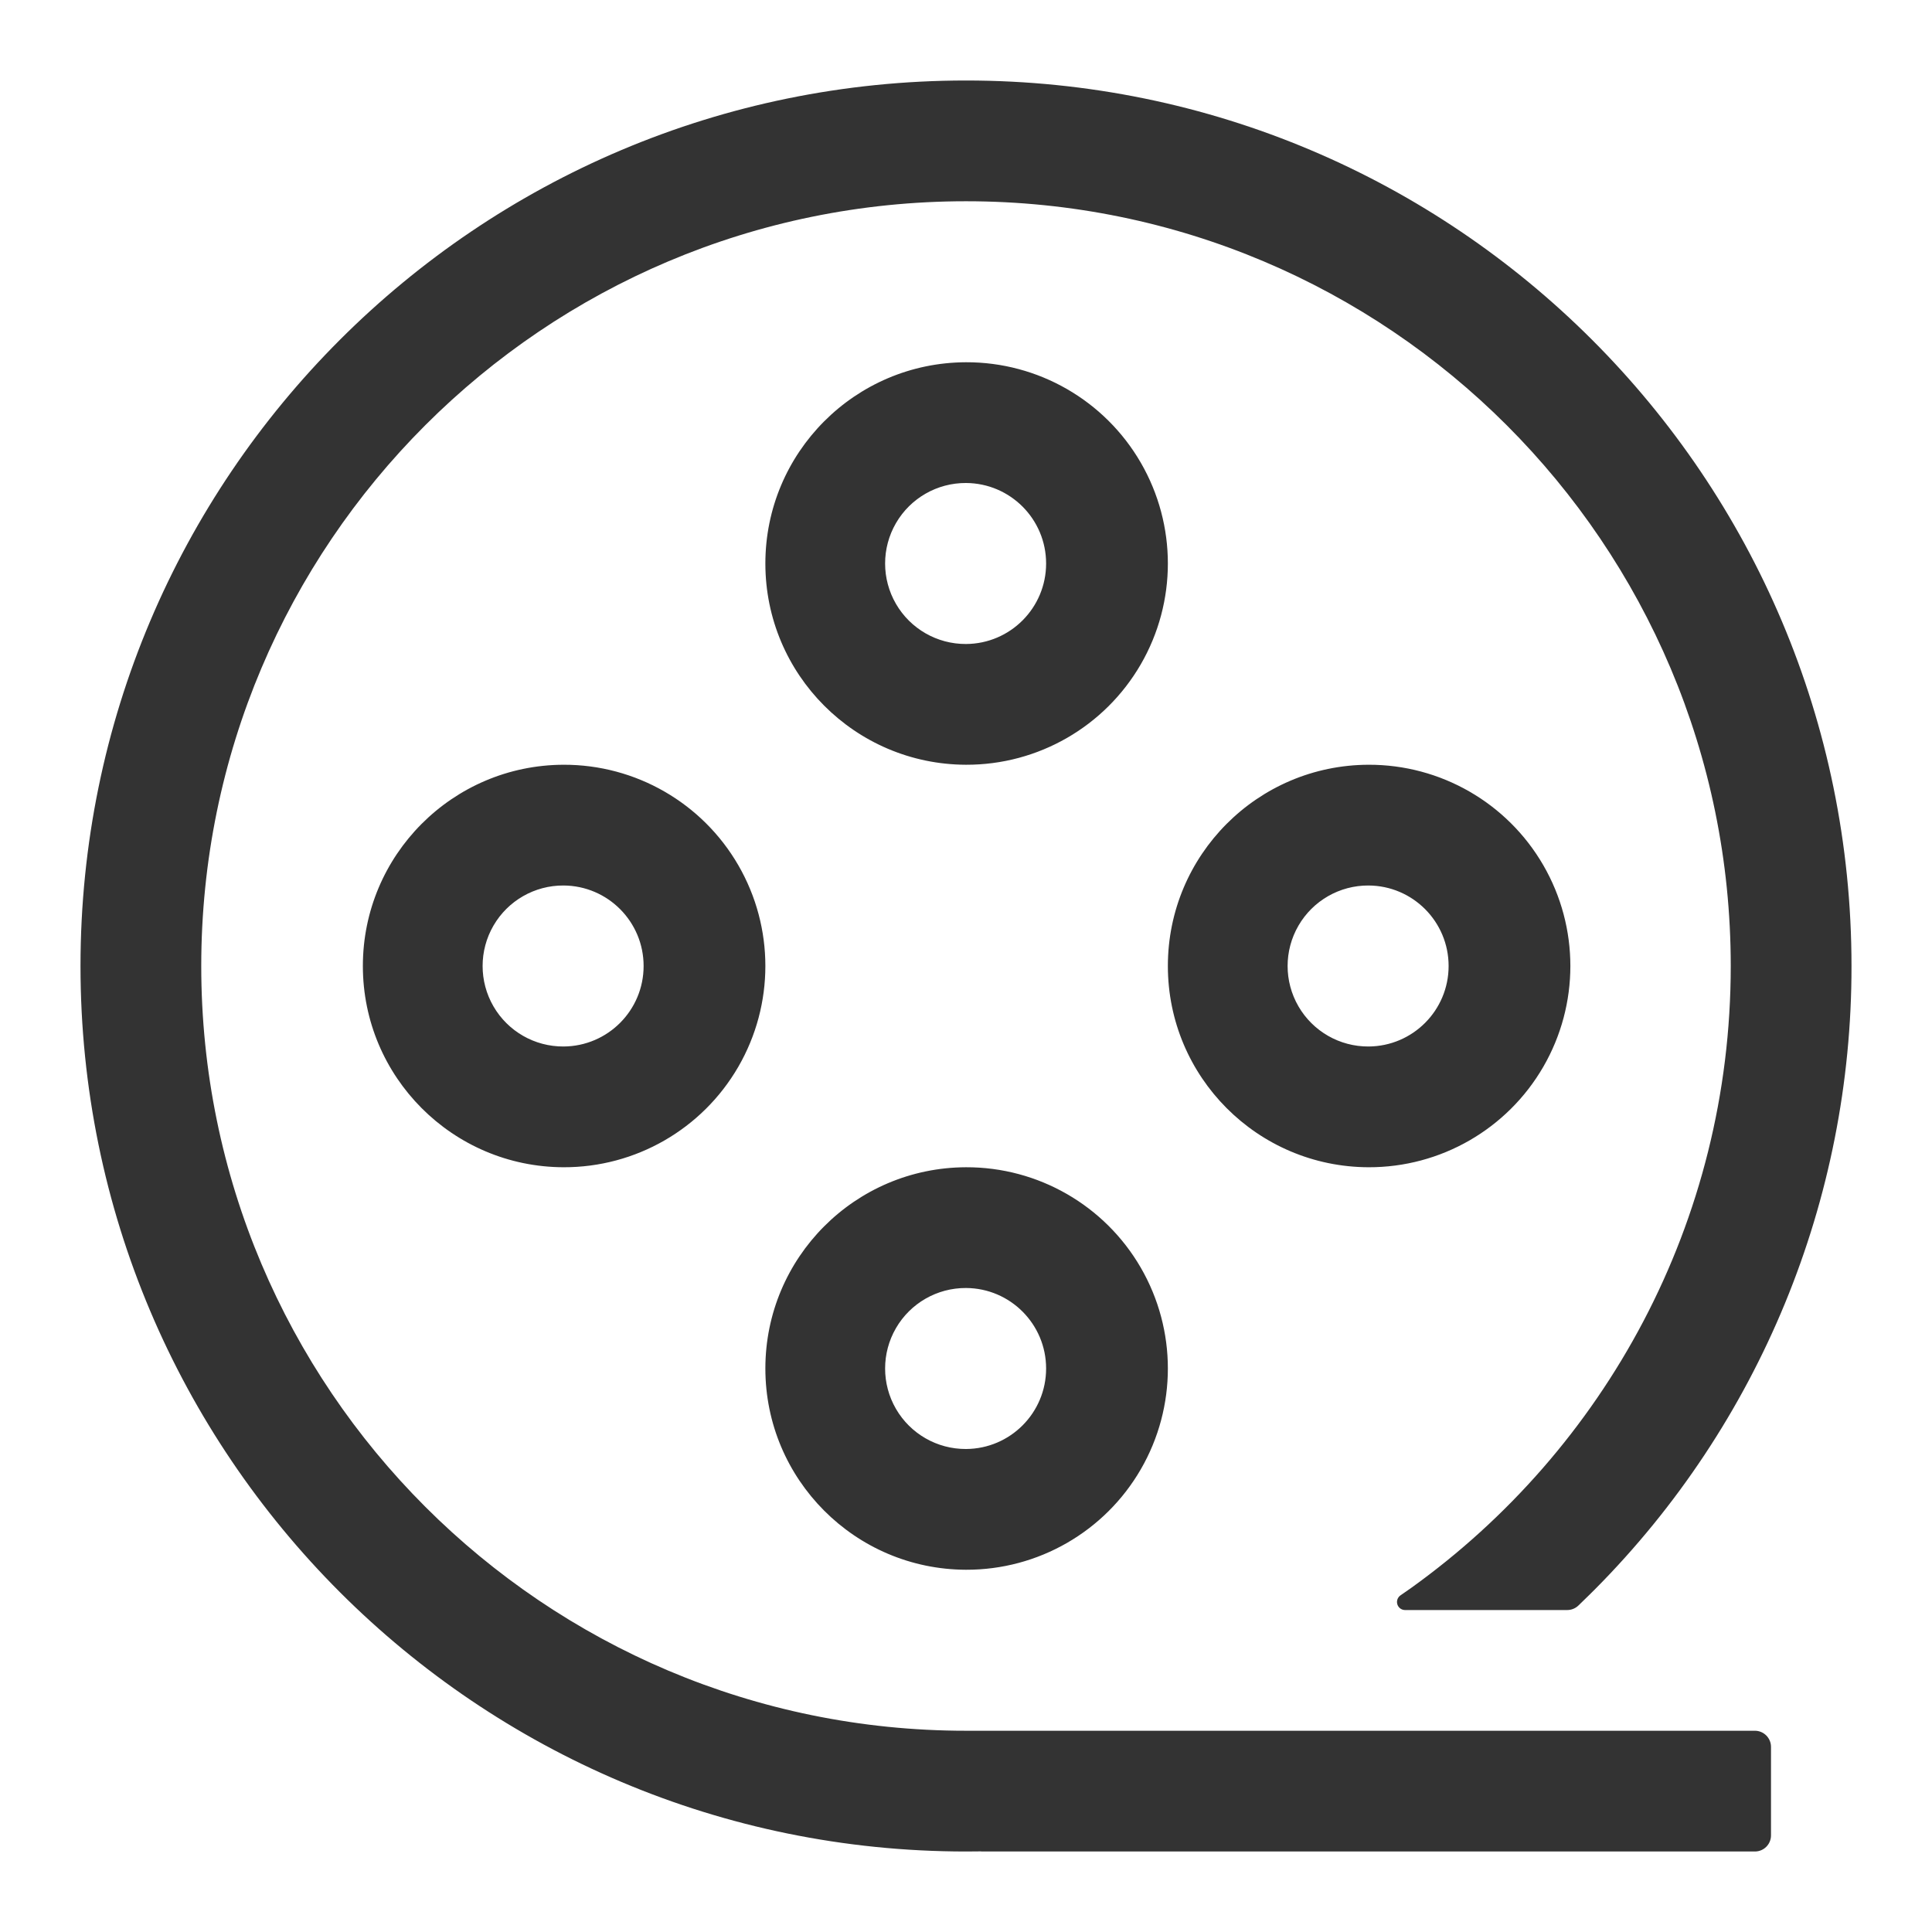
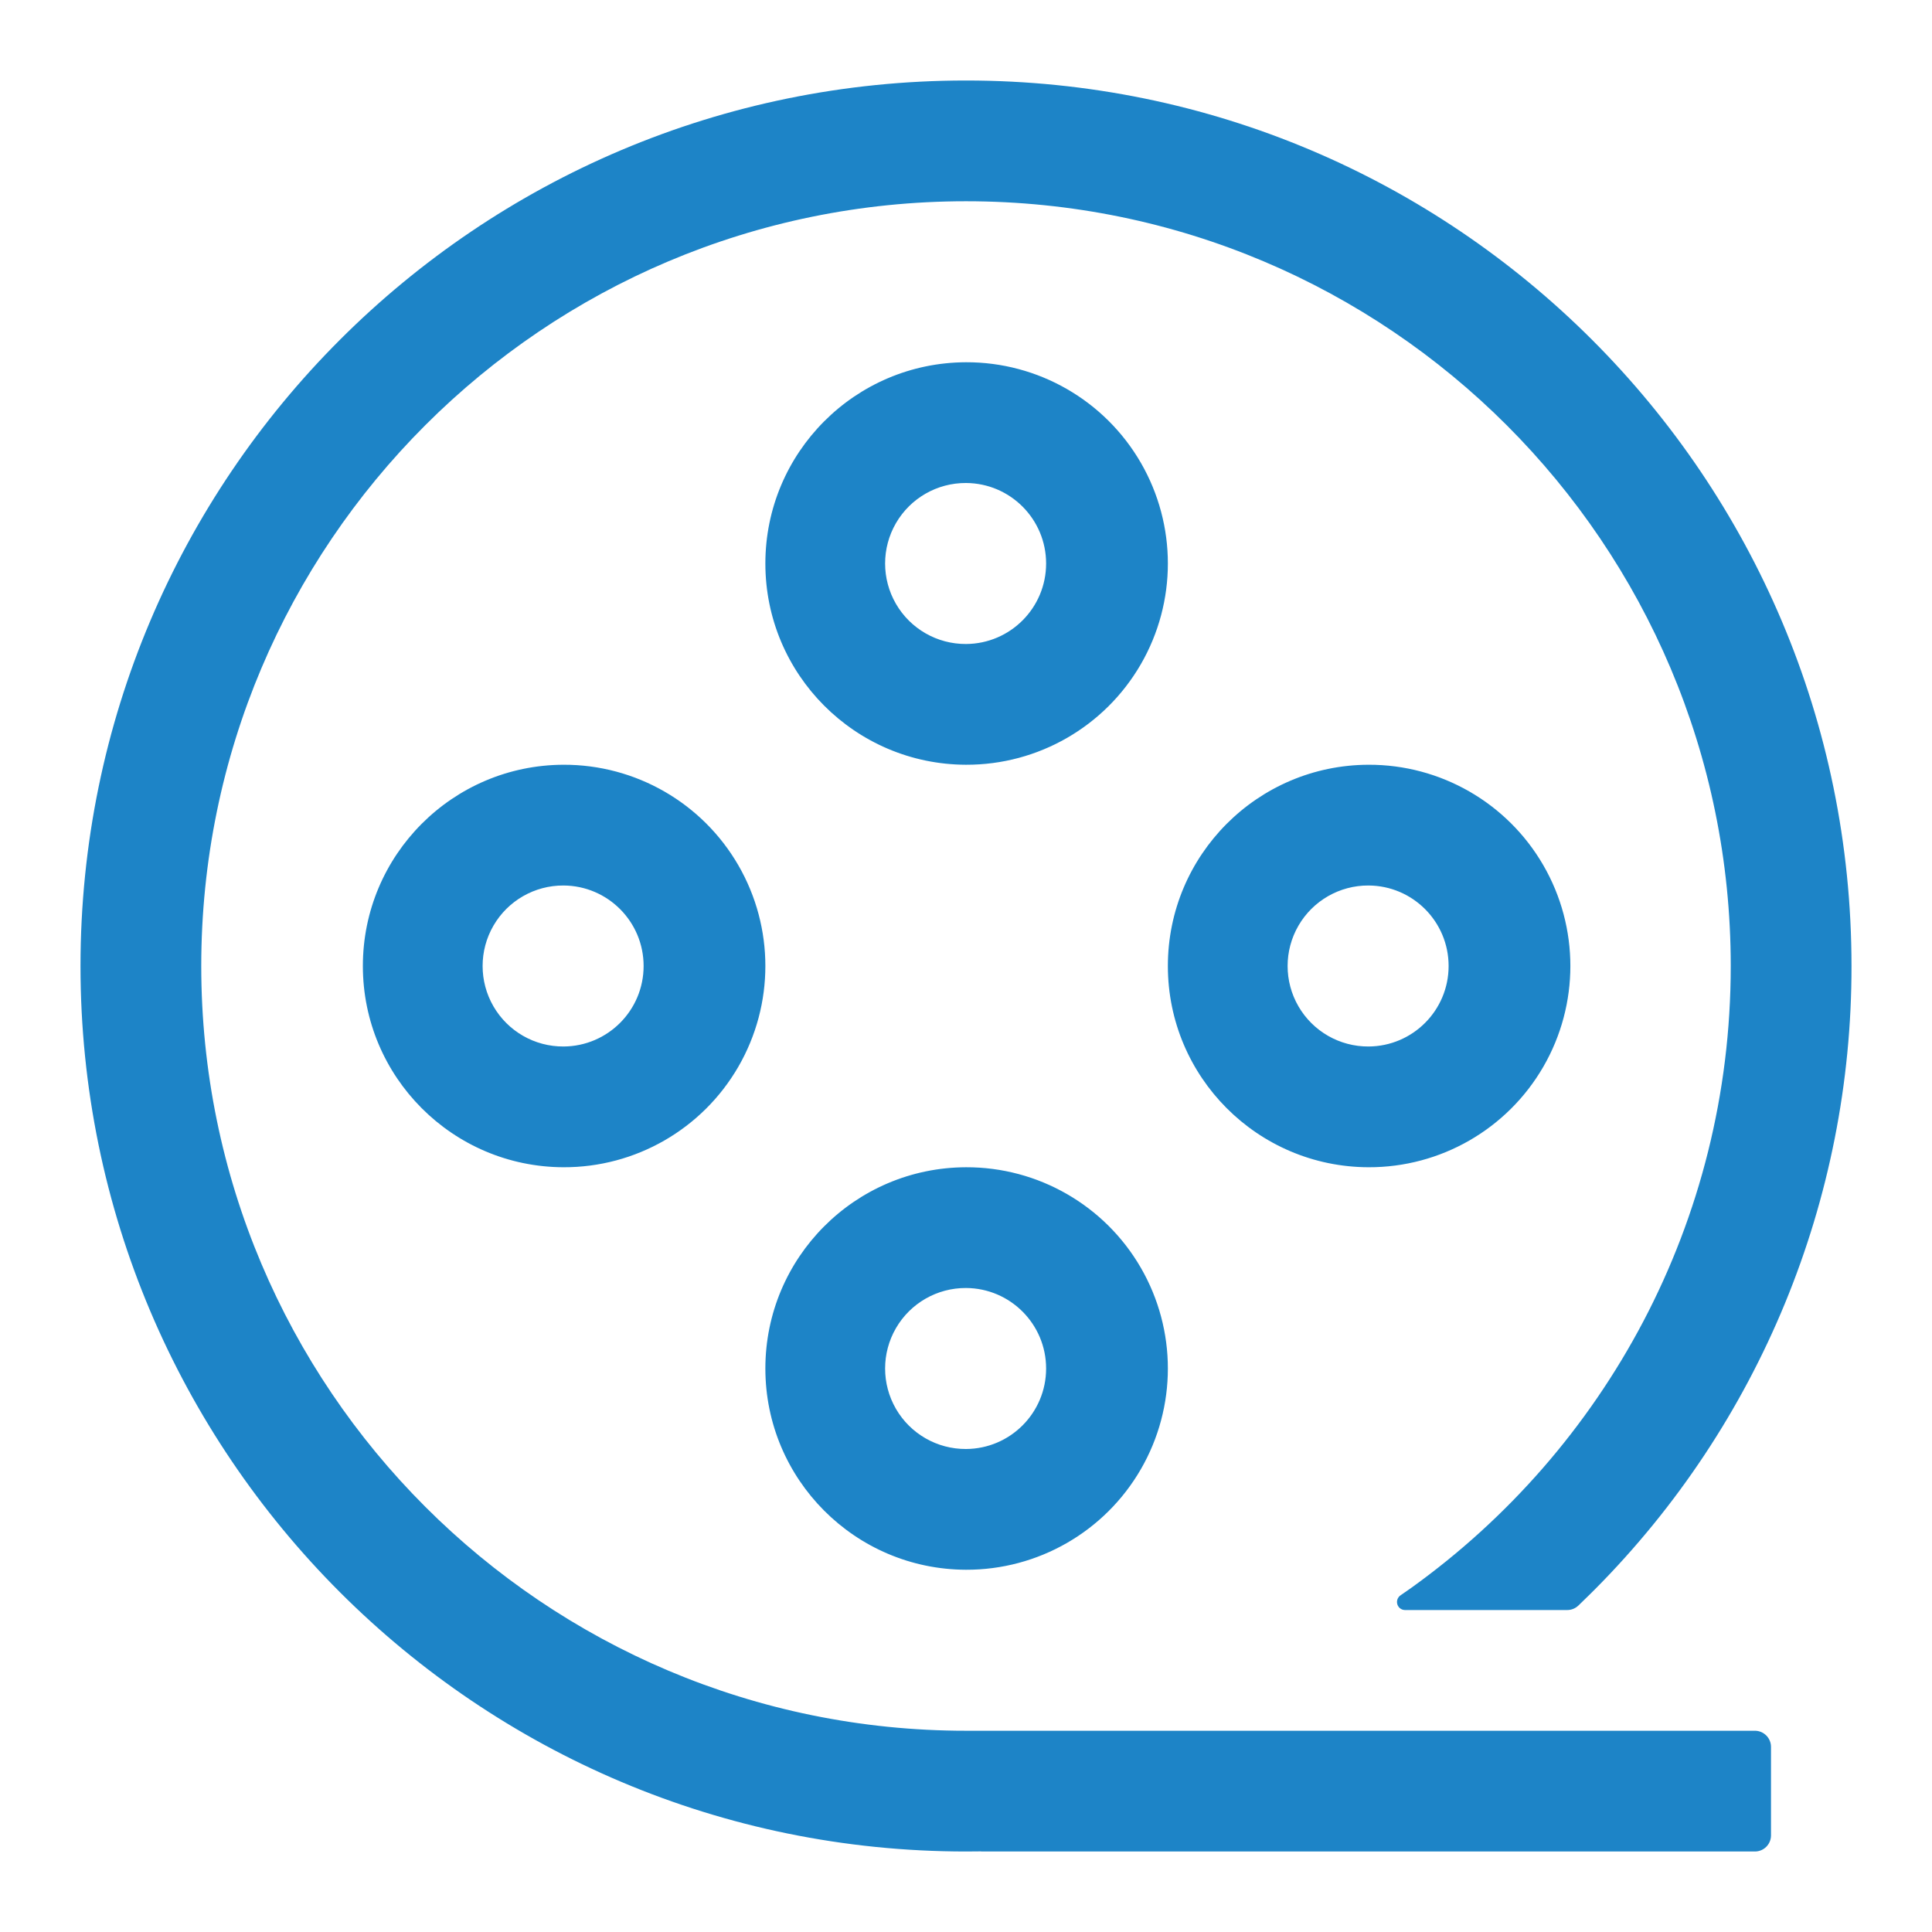
<svg xmlns="http://www.w3.org/2000/svg" t="1677743900772" class="icon" viewBox="0 0 1024 1024" version="1.1" p-id="2765" width="200" height="200">
-   <path d="M512 42.667c259.2 0 469.333 210.133 469.333 469.333a467.84 467.84 0 0 1-136.064 330.453l-2.859 2.837-5.824 5.675a8.533 8.533 0 0 1-5.931 2.389H744.683a4.267 4.267 0 0 1-2.389-7.787c2.197-1.493 4.053-2.816 5.611-3.904C850.496 768.107 917.333 647.851 917.333 512c0-223.851-181.483-405.333-405.333-405.333S106.667 288.149 106.667 512s181.483 405.333 405.333 405.333h418.133c4.693 0 8.533 3.84 8.533 8.533v46.933a8.533 8.533 0 0 1-8.533 8.533H520.533l-0.811-0.064L512 981.333C252.8 981.333 42.667 771.2 42.667 512S252.8 42.667 512 42.667z m0 576a106.667 106.667 0 1 1 0 213.333 106.667 106.667 0 0 1 0-213.333z m0 64a42.667 42.667 0 1 0 0 85.333 42.667 42.667 0 0 0 0-85.333zM298.667 405.333a106.667 106.667 0 1 1 0 213.333 106.667 106.667 0 0 1 0-213.333z m426.667 0a106.667 106.667 0 1 1 0 213.333 106.667 106.667 0 0 1 0-213.333z m-426.667 64a42.667 42.667 0 1 0 0 85.333 42.667 42.667 0 0 0 0-85.333z m426.667 0a42.667 42.667 0 1 0 0 85.333 42.667 42.667 0 0 0 0-85.333zM512 192a106.667 106.667 0 1 1 0 213.333 106.667 106.667 0 0 1 0-213.333z m0 64a42.667 42.667 0 1 0 0 85.333 42.667 42.667 0 0 0 0-85.333z" fill="#333333" p-id="2766" />
+   <path d="M512 42.667c259.2 0 469.333 210.133 469.333 469.333a467.84 467.84 0 0 1-136.064 330.453l-2.859 2.837-5.824 5.675a8.533 8.533 0 0 1-5.931 2.389H744.683a4.267 4.267 0 0 1-2.389-7.787c2.197-1.493 4.053-2.816 5.611-3.904C850.496 768.107 917.333 647.851 917.333 512c0-223.851-181.483-405.333-405.333-405.333S106.667 288.149 106.667 512s181.483 405.333 405.333 405.333h418.133c4.693 0 8.533 3.84 8.533 8.533v46.933a8.533 8.533 0 0 1-8.533 8.533H520.533l-0.811-0.064L512 981.333C252.8 981.333 42.667 771.2 42.667 512S252.8 42.667 512 42.667z m0 576a106.667 106.667 0 1 1 0 213.333 106.667 106.667 0 0 1 0-213.333z m0 64a42.667 42.667 0 1 0 0 85.333 42.667 42.667 0 0 0 0-85.333zM298.667 405.333a106.667 106.667 0 1 1 0 213.333 106.667 106.667 0 0 1 0-213.333z m426.667 0a106.667 106.667 0 1 1 0 213.333 106.667 106.667 0 0 1 0-213.333z m-426.667 64a42.667 42.667 0 1 0 0 85.333 42.667 42.667 0 0 0 0-85.333z m426.667 0a42.667 42.667 0 1 0 0 85.333 42.667 42.667 0 0 0 0-85.333zM512 192a106.667 106.667 0 1 1 0 213.333 106.667 106.667 0 0 1 0-213.333z m0 64a42.667 42.667 0 1 0 0 85.333 42.667 42.667 0 0 0 0-85.333z" fill="#1d84c7" p-id="2766" />
</svg>
